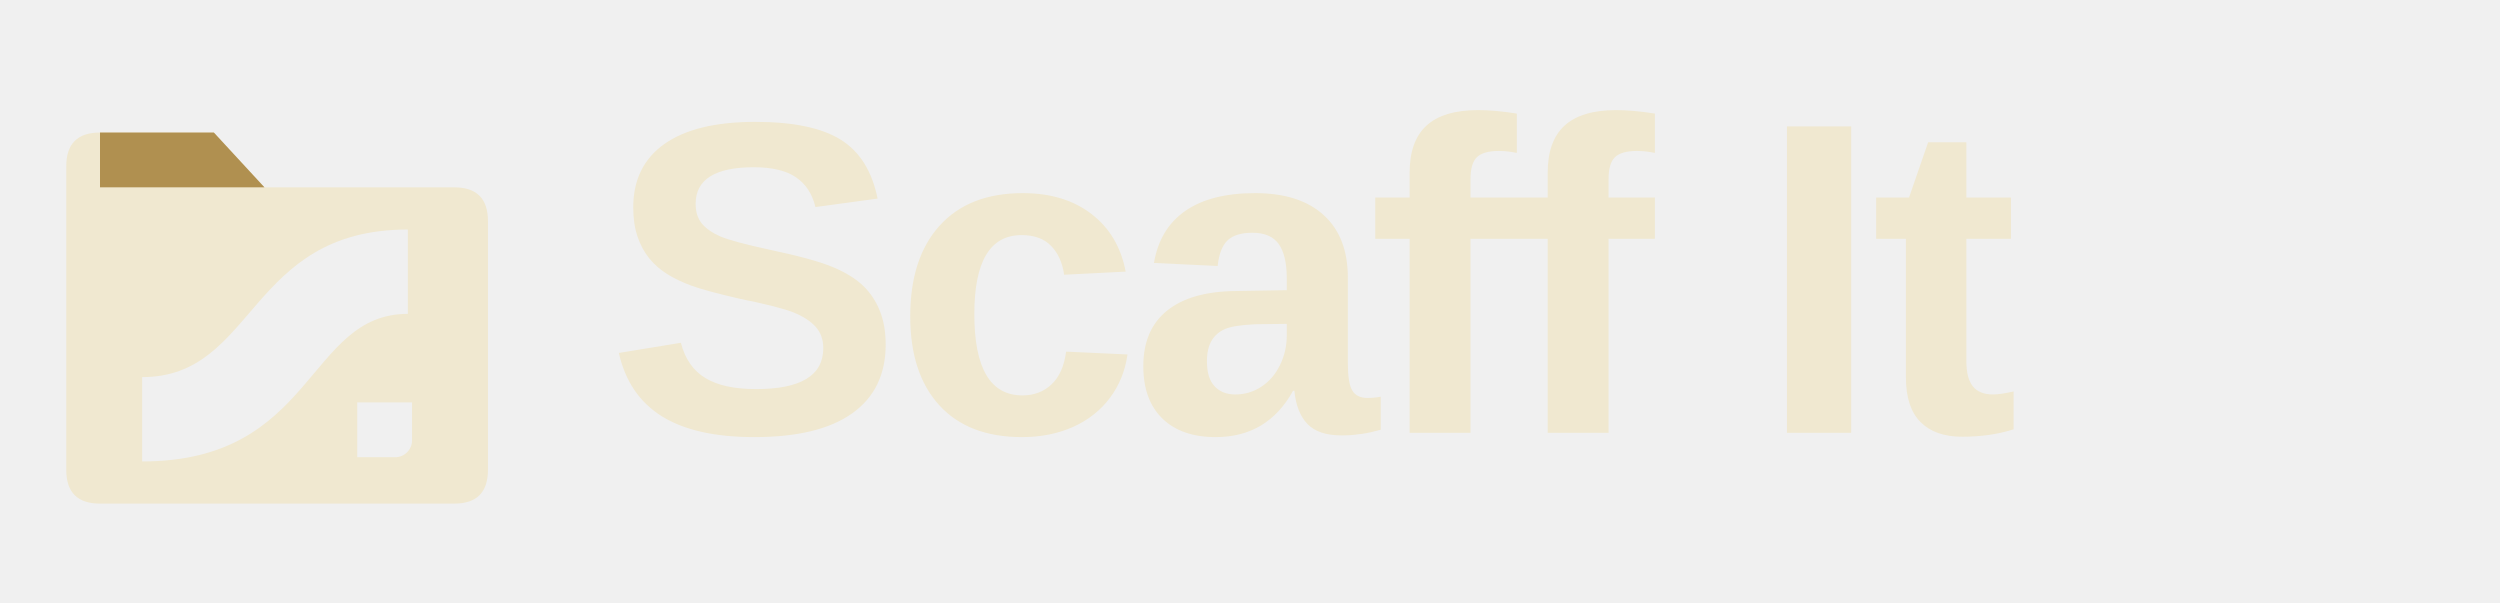
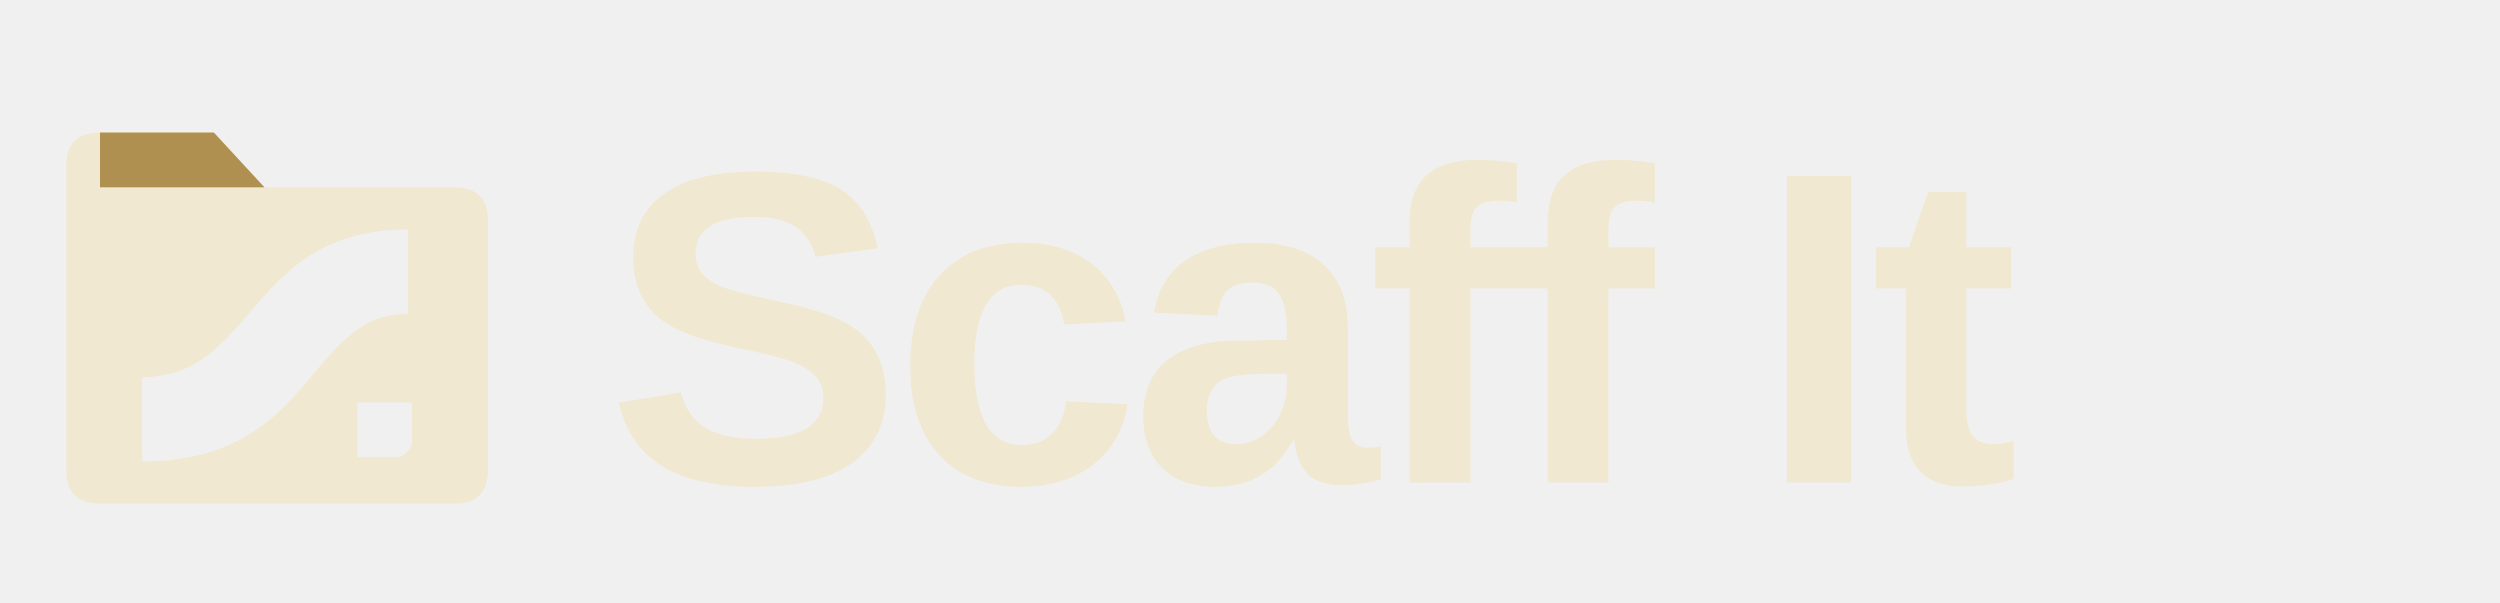
<svg xmlns="http://www.w3.org/2000/svg" width="415" height="100" viewBox="0 0 415 100" role="img" aria-label="Scaff It — for dark backgrounds">
  <g font-family="Segoe UI, Arial, sans-serif">
    <g transform="translate(4 8) scale(0.7)">
      <defs>
        <mask id="folder-5" maskUnits="userSpaceOnUse" x="0" y="0" width="120" height="120">
          <rect width="120" height="120" fill="white" />
          <path d="M28 78C55 78 53 43 91 43V63C67 63 69 98 28 98Z" fill="black" />
          <path d="M79 84H92V93A4 4 0 0 1 88 97H79Z" fill="black" />
        </mask>
      </defs>
      <path d="M10 28Q10 20 18 20H45L57 33H102Q110 33 110 41V100Q110 108 102 108H18Q10 108 10 100Z" fill="#F0E8D0" mask="url(#folder-5)" />
      <path d="M18 20H45L57 33H18Z" fill="#B09050" />
    </g>
-     <text x="100.6" y="71.84" font-size="73.92" fill="#F0E8D0" font-weight="650" letter-spacing="-1.7">Scaff It</text>
+     <text x="100.6" y="80.09" font-size="73.92" fill="#F0E8D0" font-weight="650" letter-spacing="-1.7">Scaff It</text>
  </g>
</svg>
